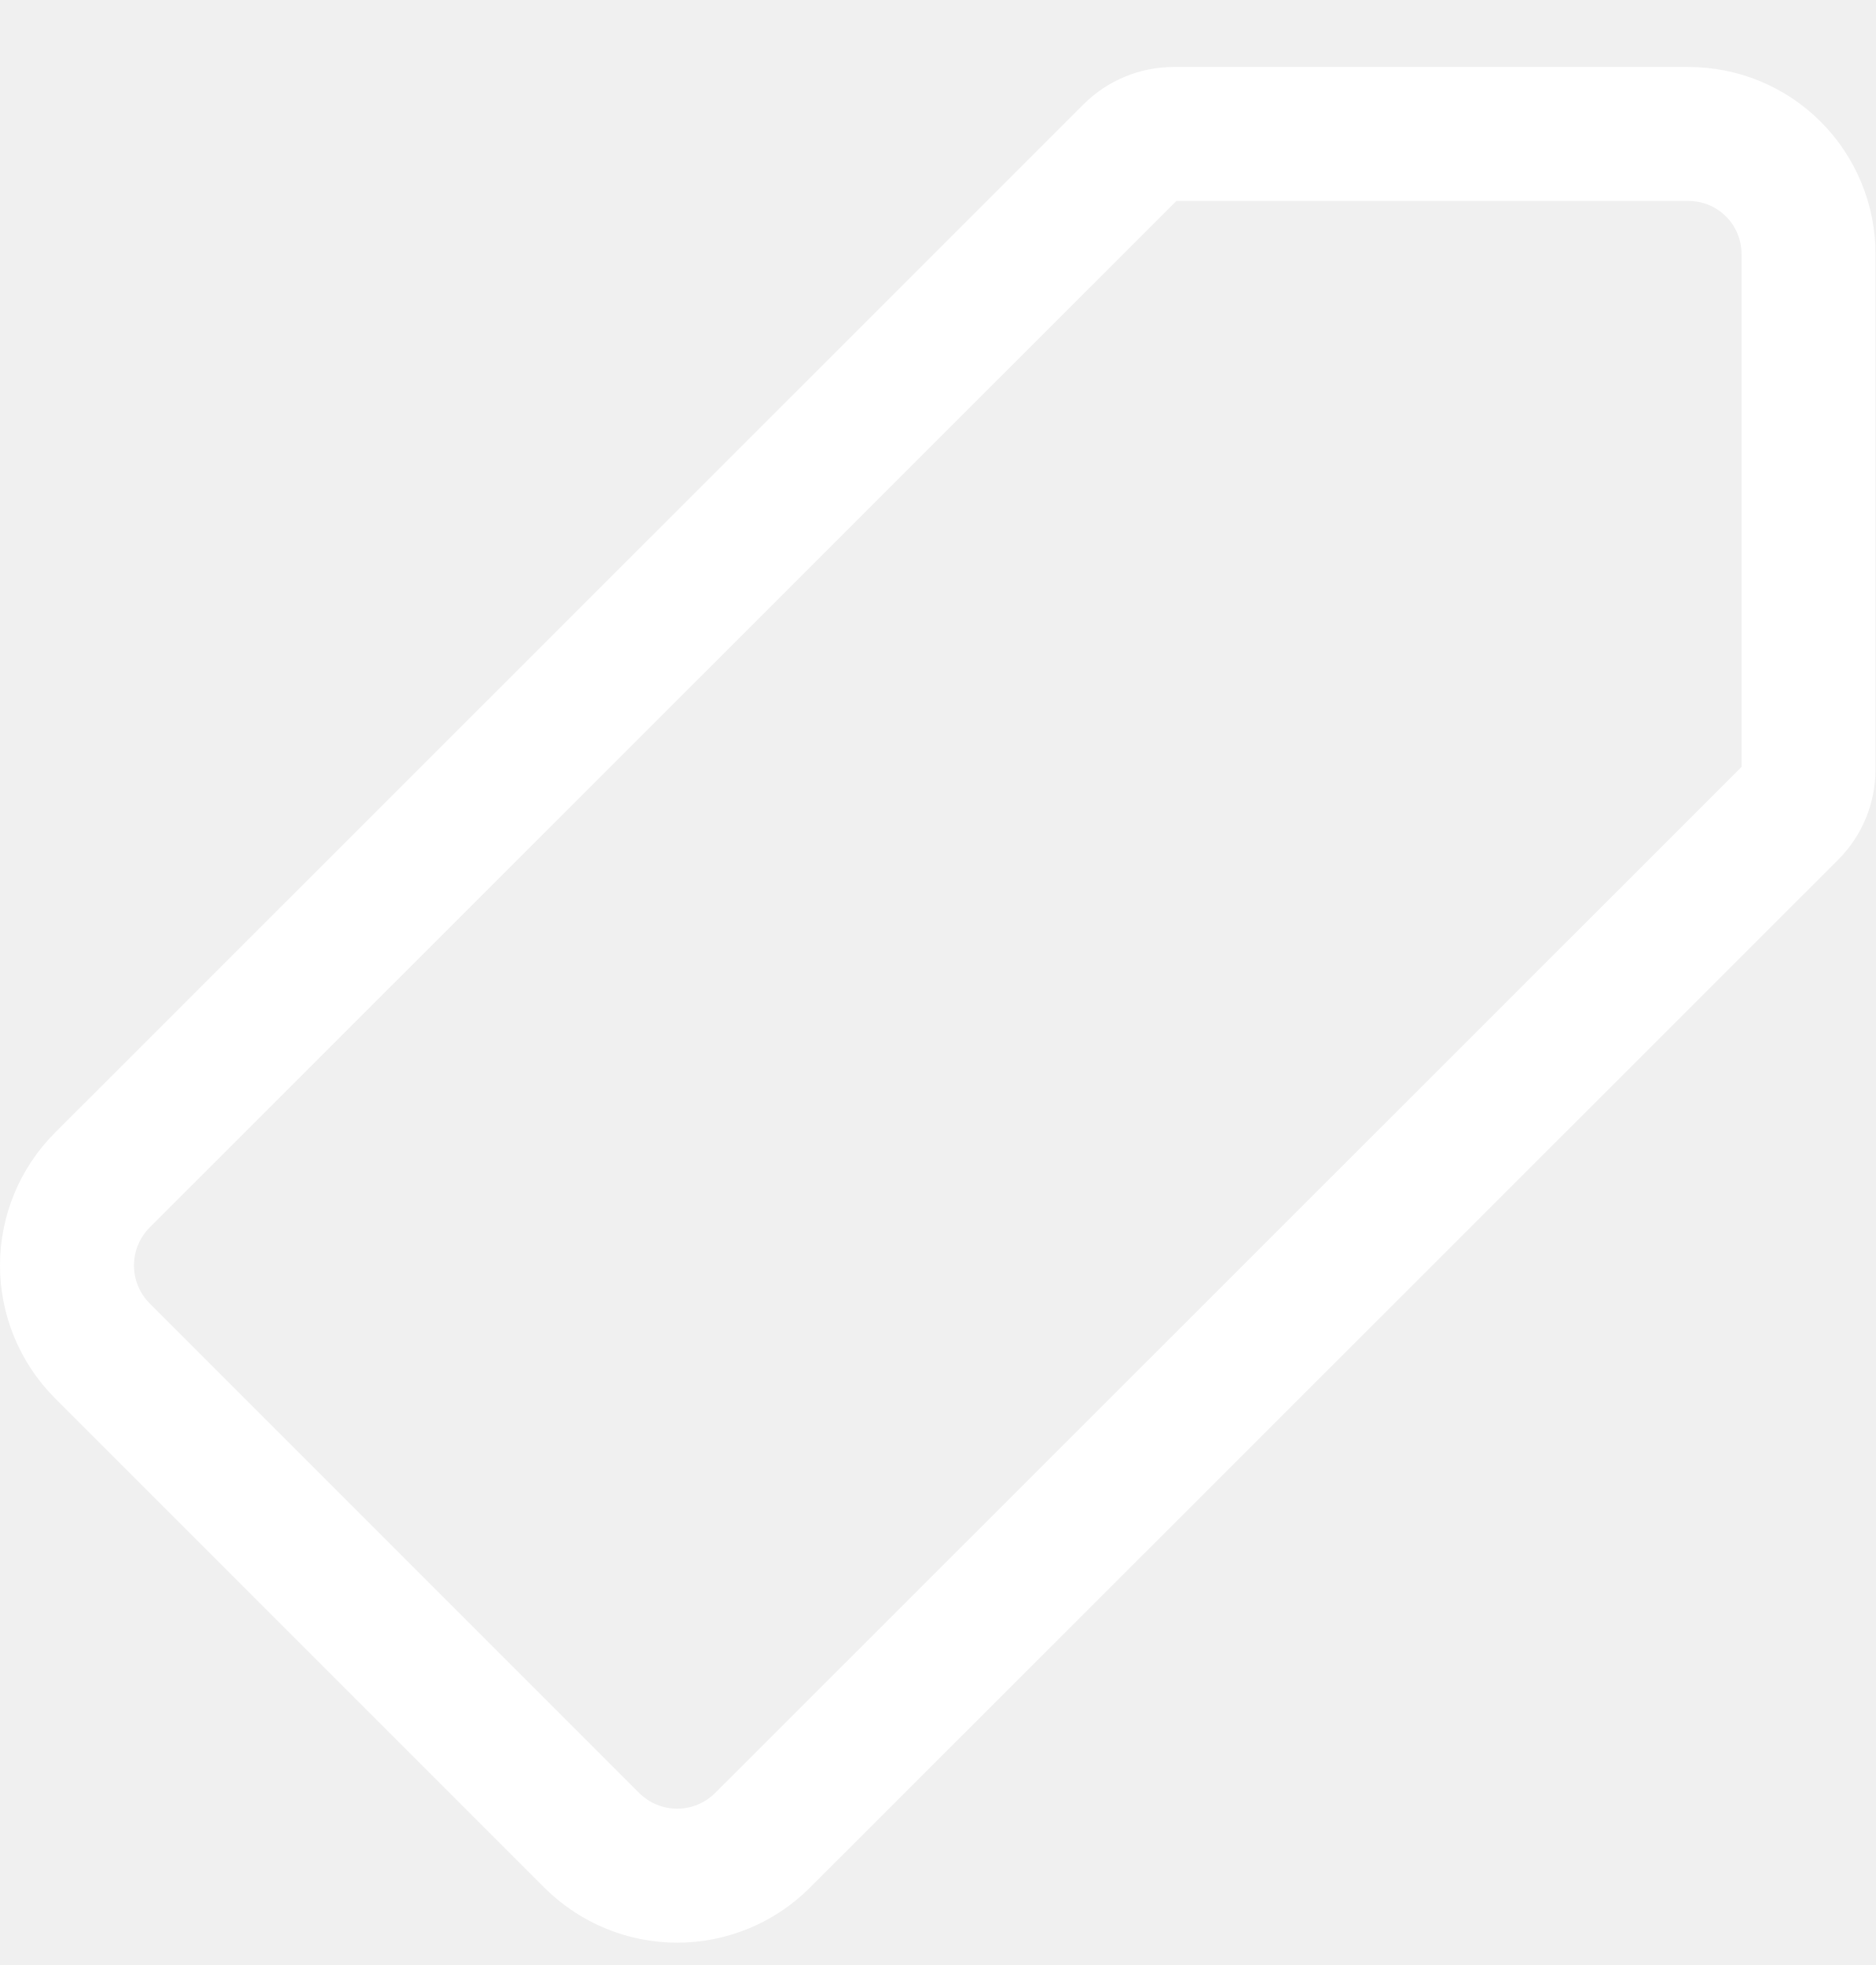
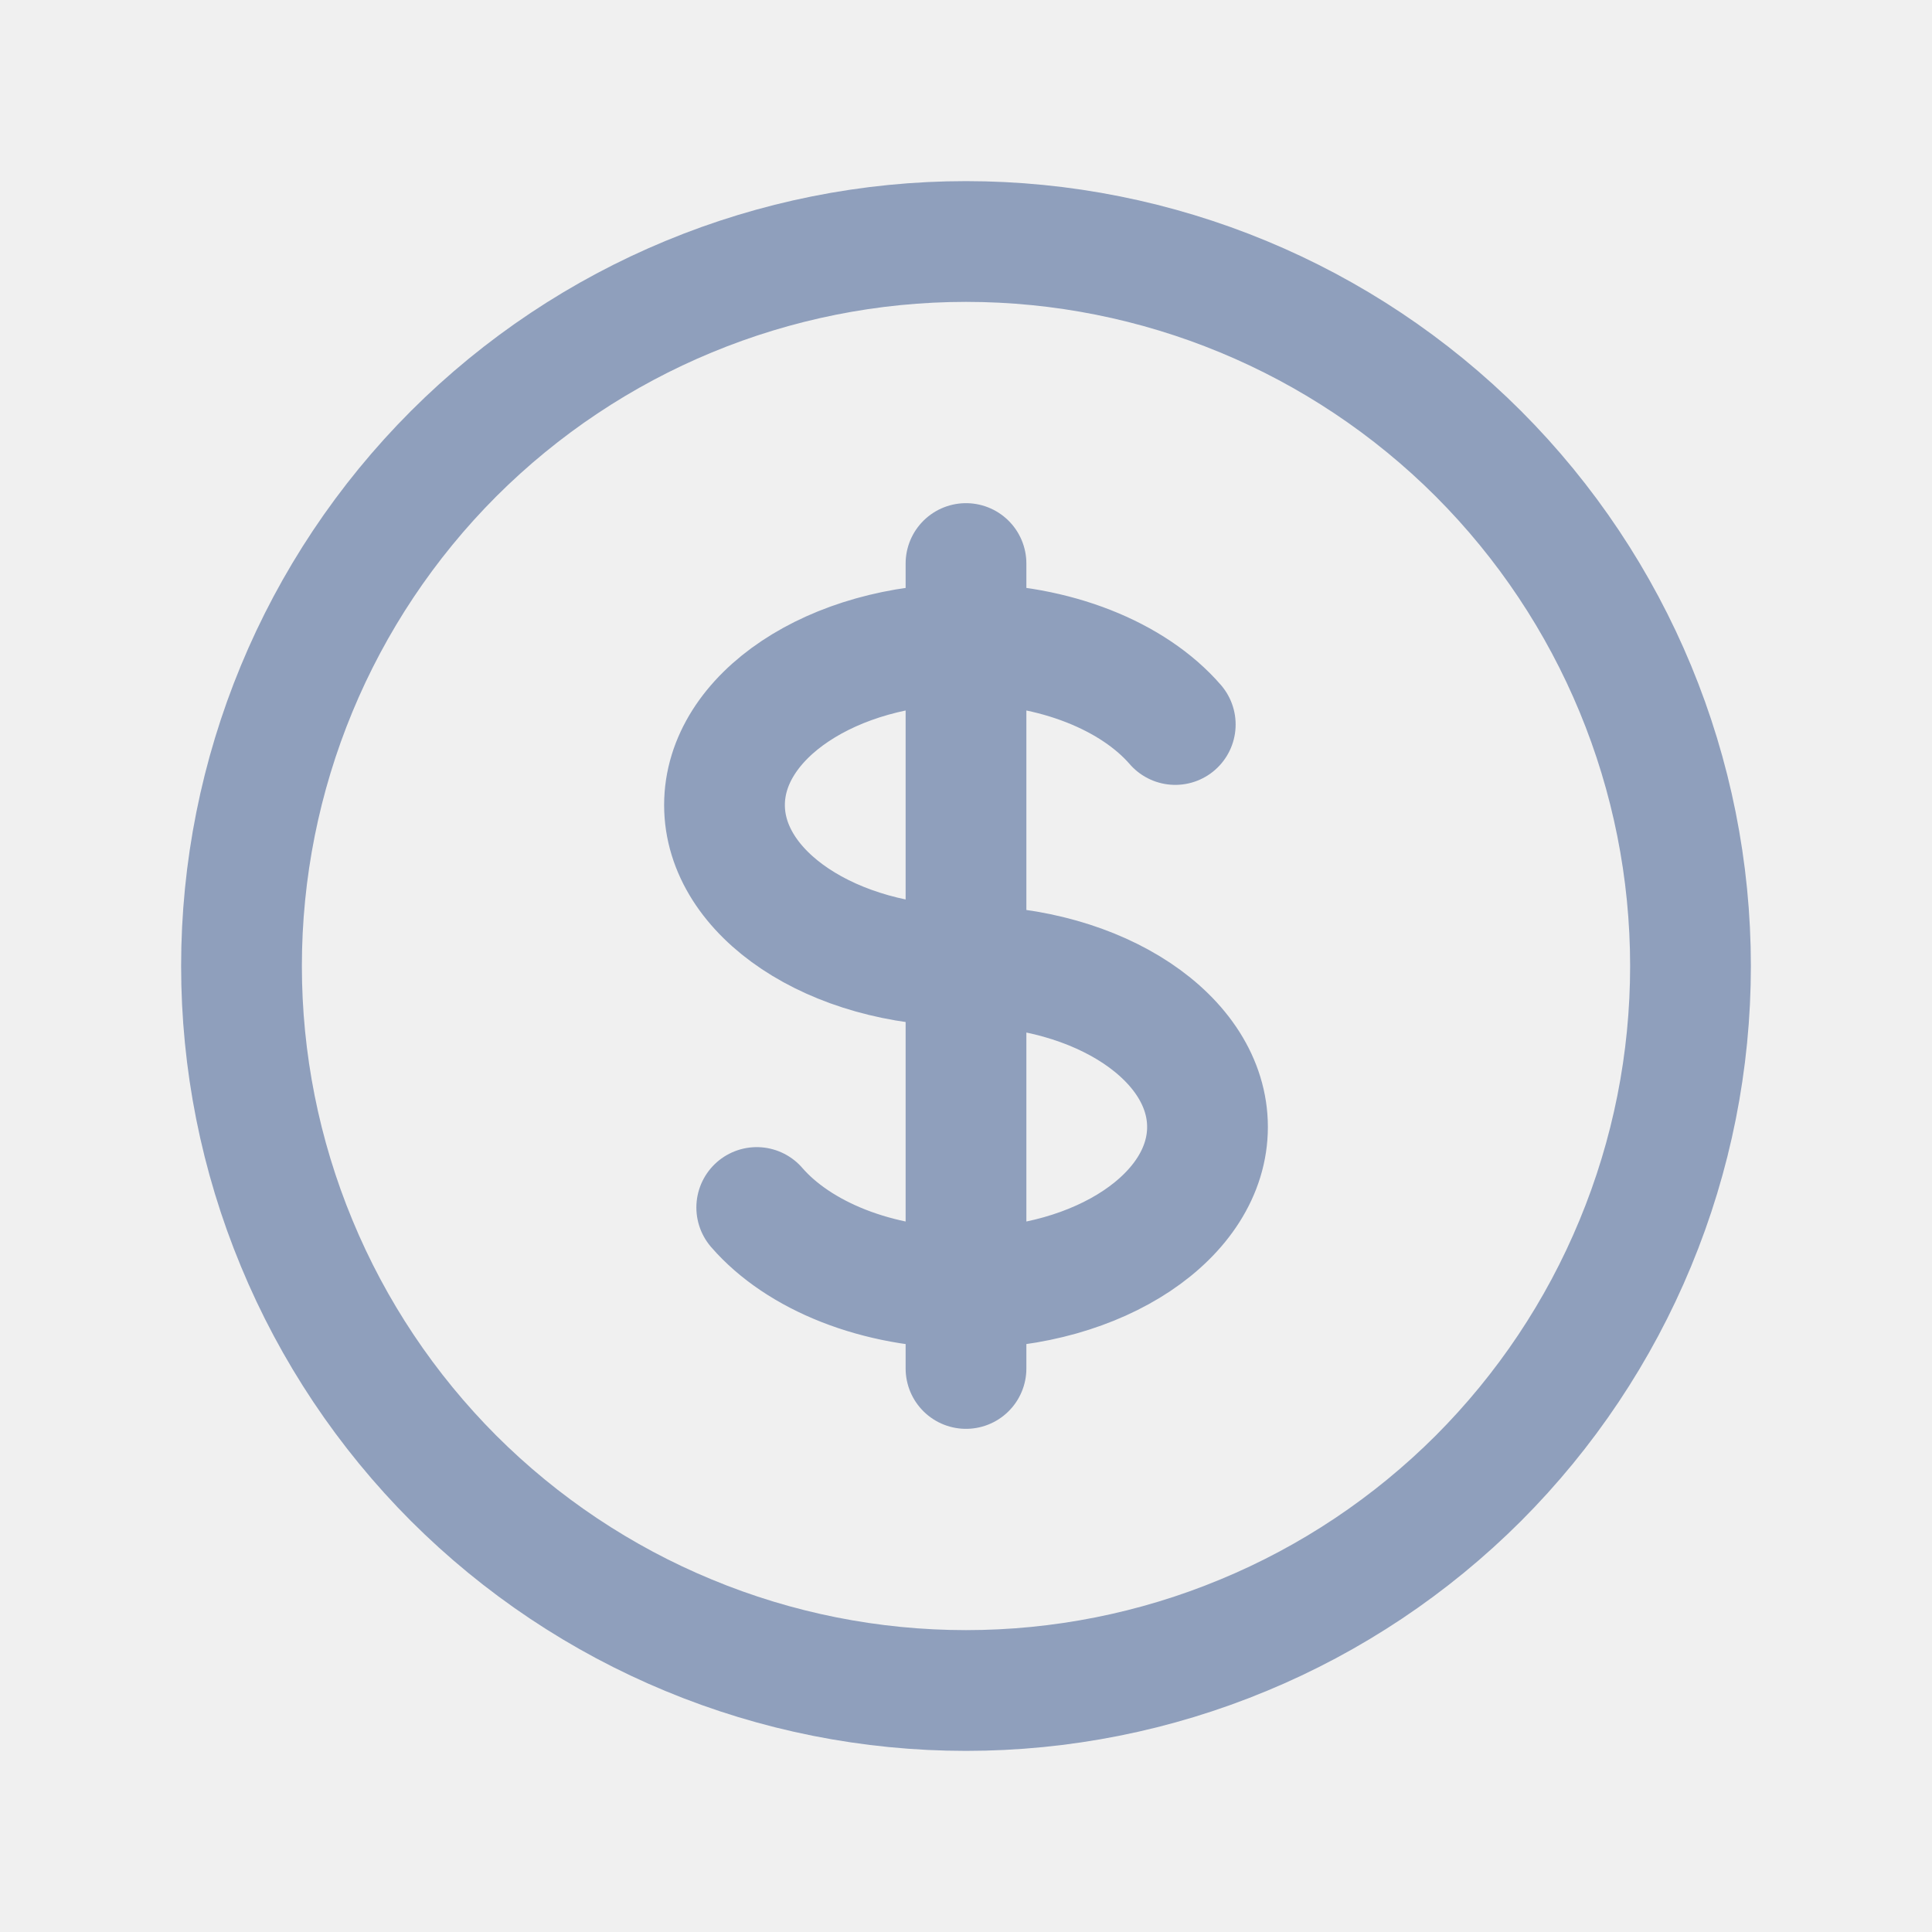
- <svg xmlns="http://www.w3.org/2000/svg" width="21" height="22" viewBox="0 0 21 22" fill="none">
-   <path d="M18.904 1.5H13.142C12.963 1.5 12.791 1.571 12.664 1.697L1.144 13.214C0.892 13.467 0.75 13.81 0.75 14.168C0.75 14.525 0.892 14.868 1.144 15.122L6.628 20.606C6.882 20.858 7.225 21 7.582 21C7.94 21 8.283 20.858 8.536 20.606L20.053 9.094C20.179 8.967 20.25 8.795 20.25 8.616V2.85C20.251 2.673 20.217 2.497 20.149 2.333C20.082 2.169 19.983 2.02 19.858 1.895C19.733 1.769 19.584 1.67 19.421 1.602C19.257 1.534 19.081 1.5 18.904 1.5V1.5Z" stroke="white" stroke-width="1.5" stroke-linecap="round" stroke-linejoin="round" />
+ <svg xmlns="http://www.w3.org/2000/svg" width="16" height="16" viewBox="0 0 16 16" fill="none">
+   <path d="M8 5.333C6.895 5.333 6 5.93 6 6.667C6 7.403 6.895 8 8 8C9.105 8 10 8.597 10 9.333C10 10.07 9.105 10.667 8 10.667M8 5.333C8.74 5.333 9.387 5.601 9.733 6M8 5.333V4.667M8 5.333V10.667M8 10.667V11.333M8 10.667C7.26 10.667 6.613 10.399 6.267 10M14 8C14 8.788 13.845 9.568 13.543 10.296C13.242 11.024 12.8 11.685 12.243 12.243C11.685 12.8 11.024 13.242 10.296 13.543C9.568 13.845 8.788 14 8 14C7.212 14 6.432 13.845 5.704 13.543C4.976 13.242 4.315 12.8 3.757 12.243C3.2 11.685 2.758 11.024 2.457 10.296C2.155 9.568 2 8.788 2 8C2 6.409 2.632 4.883 3.757 3.757C4.883 2.632 6.409 2 8 2C9.591 2 11.117 2.632 12.243 3.757C13.368 4.883 14 6.409 14 8Z" stroke="#8F9FBC" stroke-linecap="round" stroke-linejoin="round" />
</svg>
